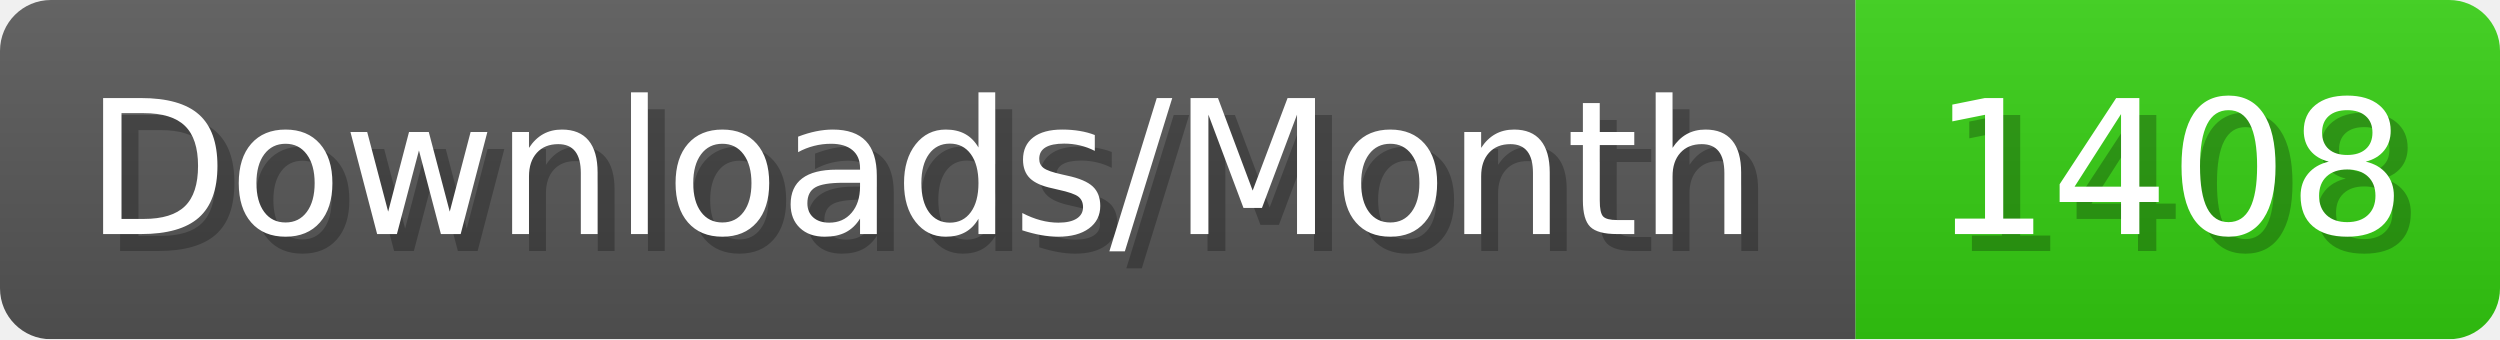
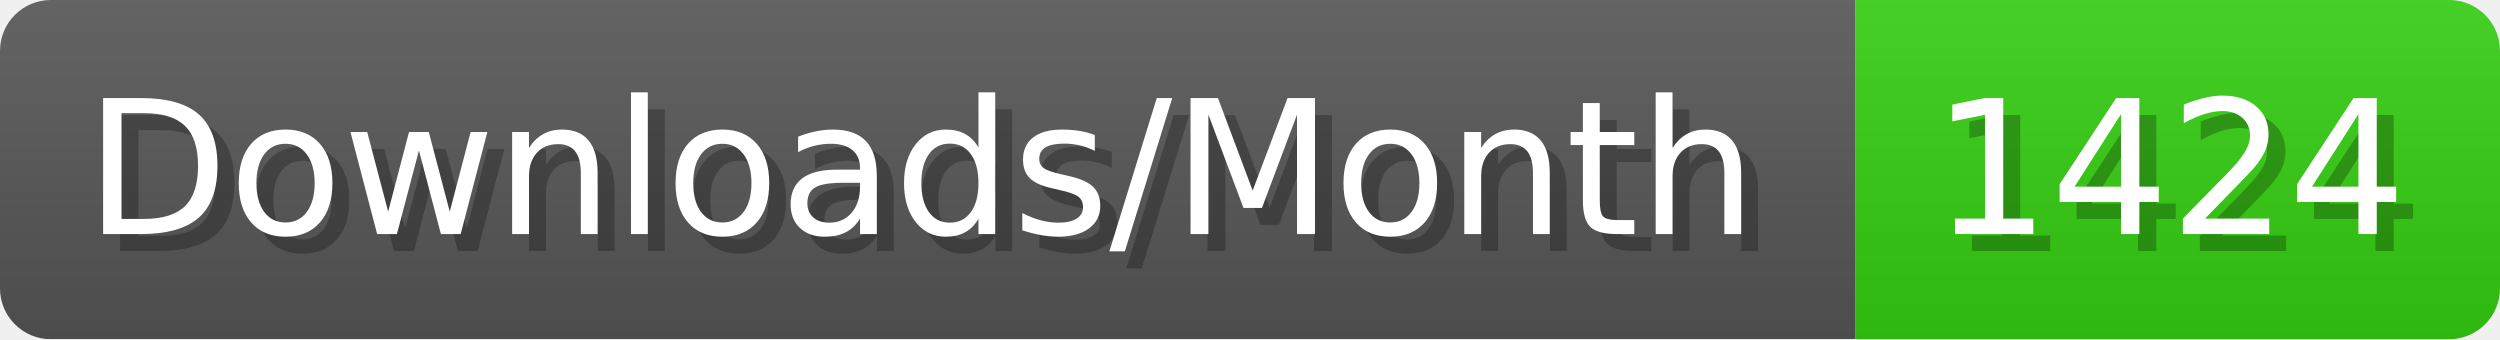
- <svg xmlns="http://www.w3.org/2000/svg" width="147.4" height="20" viewBox="0 0 1474 200" role="img" aria-label="Downloads/Month: 1408">
+ <svg xmlns="http://www.w3.org/2000/svg" width="147.4" height="20" viewBox="0 0 1474 200" role="img" aria-label="Downloads/Month: 1424">
  <linearGradient id="YlXUI" x2="0" y2="100%">
    <stop offset="0" stop-opacity=".1" stop-color="#EEE" />
    <stop offset="1" stop-opacity=".1" />
  </linearGradient>
  <mask id="JHhop">
    <rect width="1474" height="200" rx="30" fill="#FFF" />
  </mask>
  <g mask="url(#JHhop)">
    <rect width="1094" height="200" fill="#555" />
    <rect width="380" height="200" fill="#3C1" x="1094" />
    <rect width="1474" height="200" fill="url(#YlXUI)" />
  </g>
  <g aria-hidden="true" fill="#fff" text-anchor="start" font-family="Verdana,DejaVu Sans,sans-serif" font-size="110">
    <text x="60" y="148" textLength="994" fill="#000" opacity="0.25">Downloads/Month</text>
    <text x="50" y="138" textLength="994">Downloads/Month</text>
-     <text x="1149" y="148" textLength="280" fill="#000" opacity="0.25">1408</text>
-     <text x="1139" y="138" textLength="280">1408</text>
+     <text x="1149" y="148" textLength="280" fill="#000" opacity="0.25">1424</text>
+     <text x="1139" y="138" textLength="280">1424</text>
  </g>
</svg>
